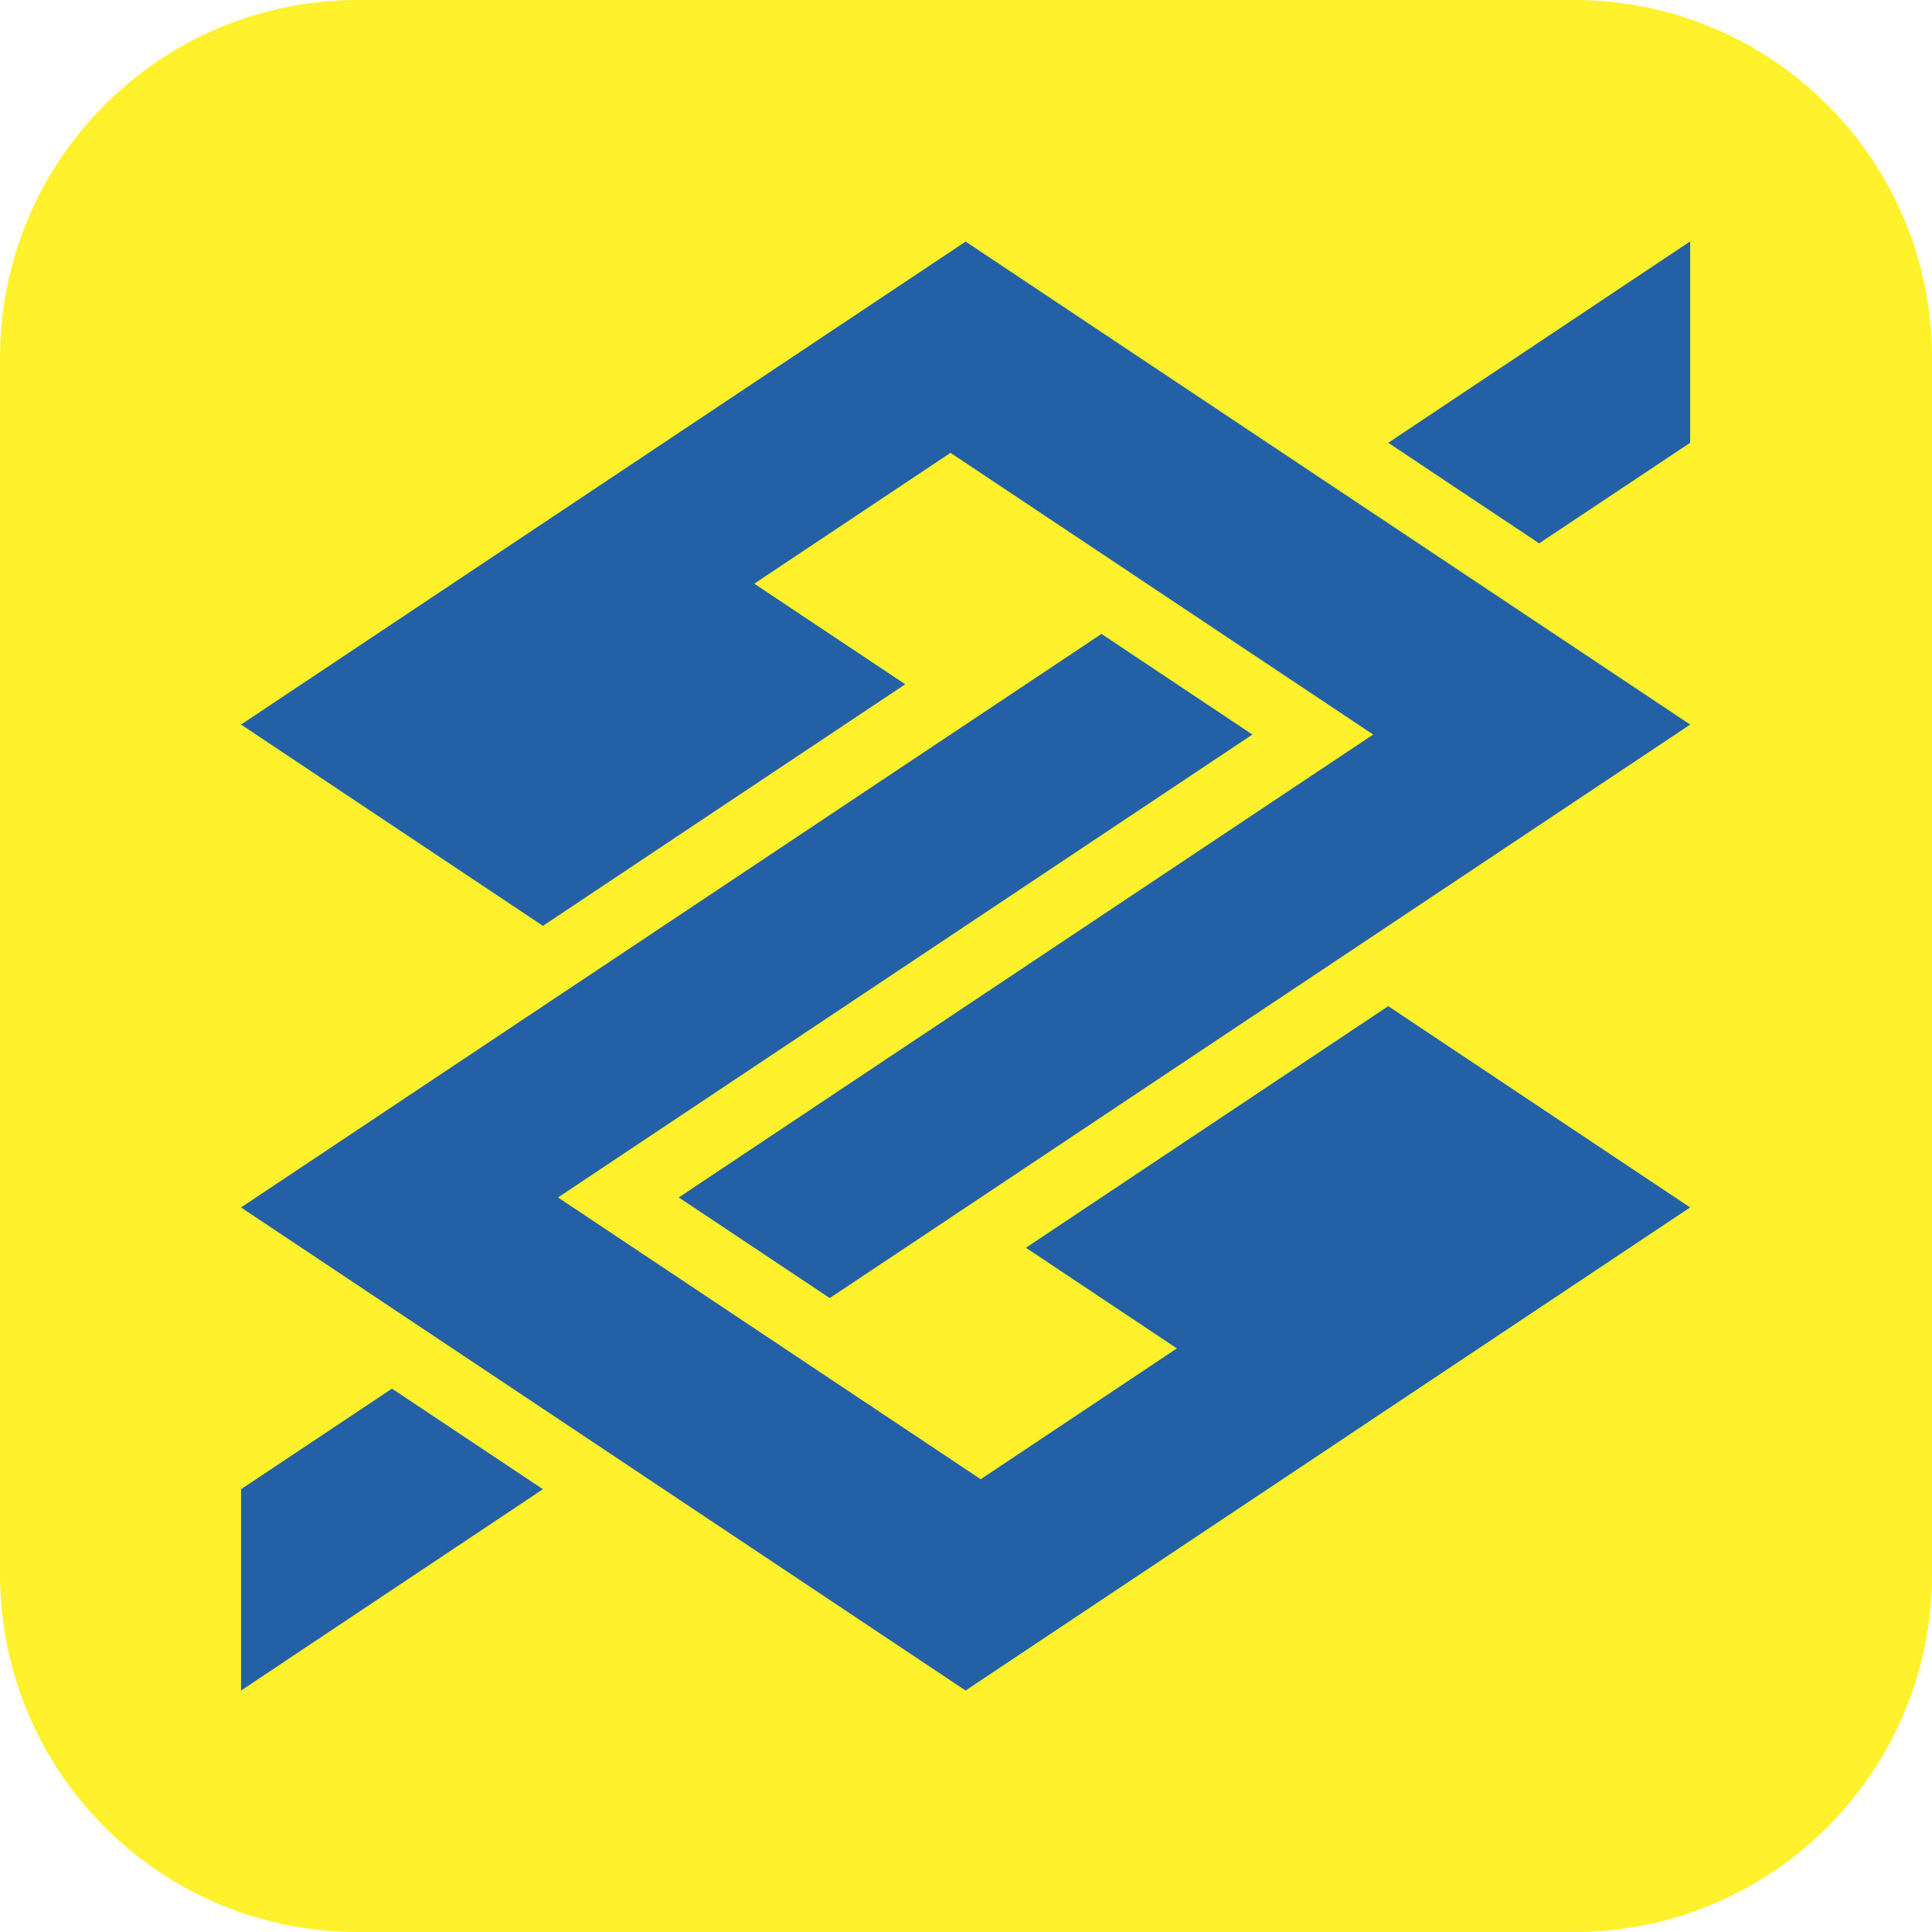
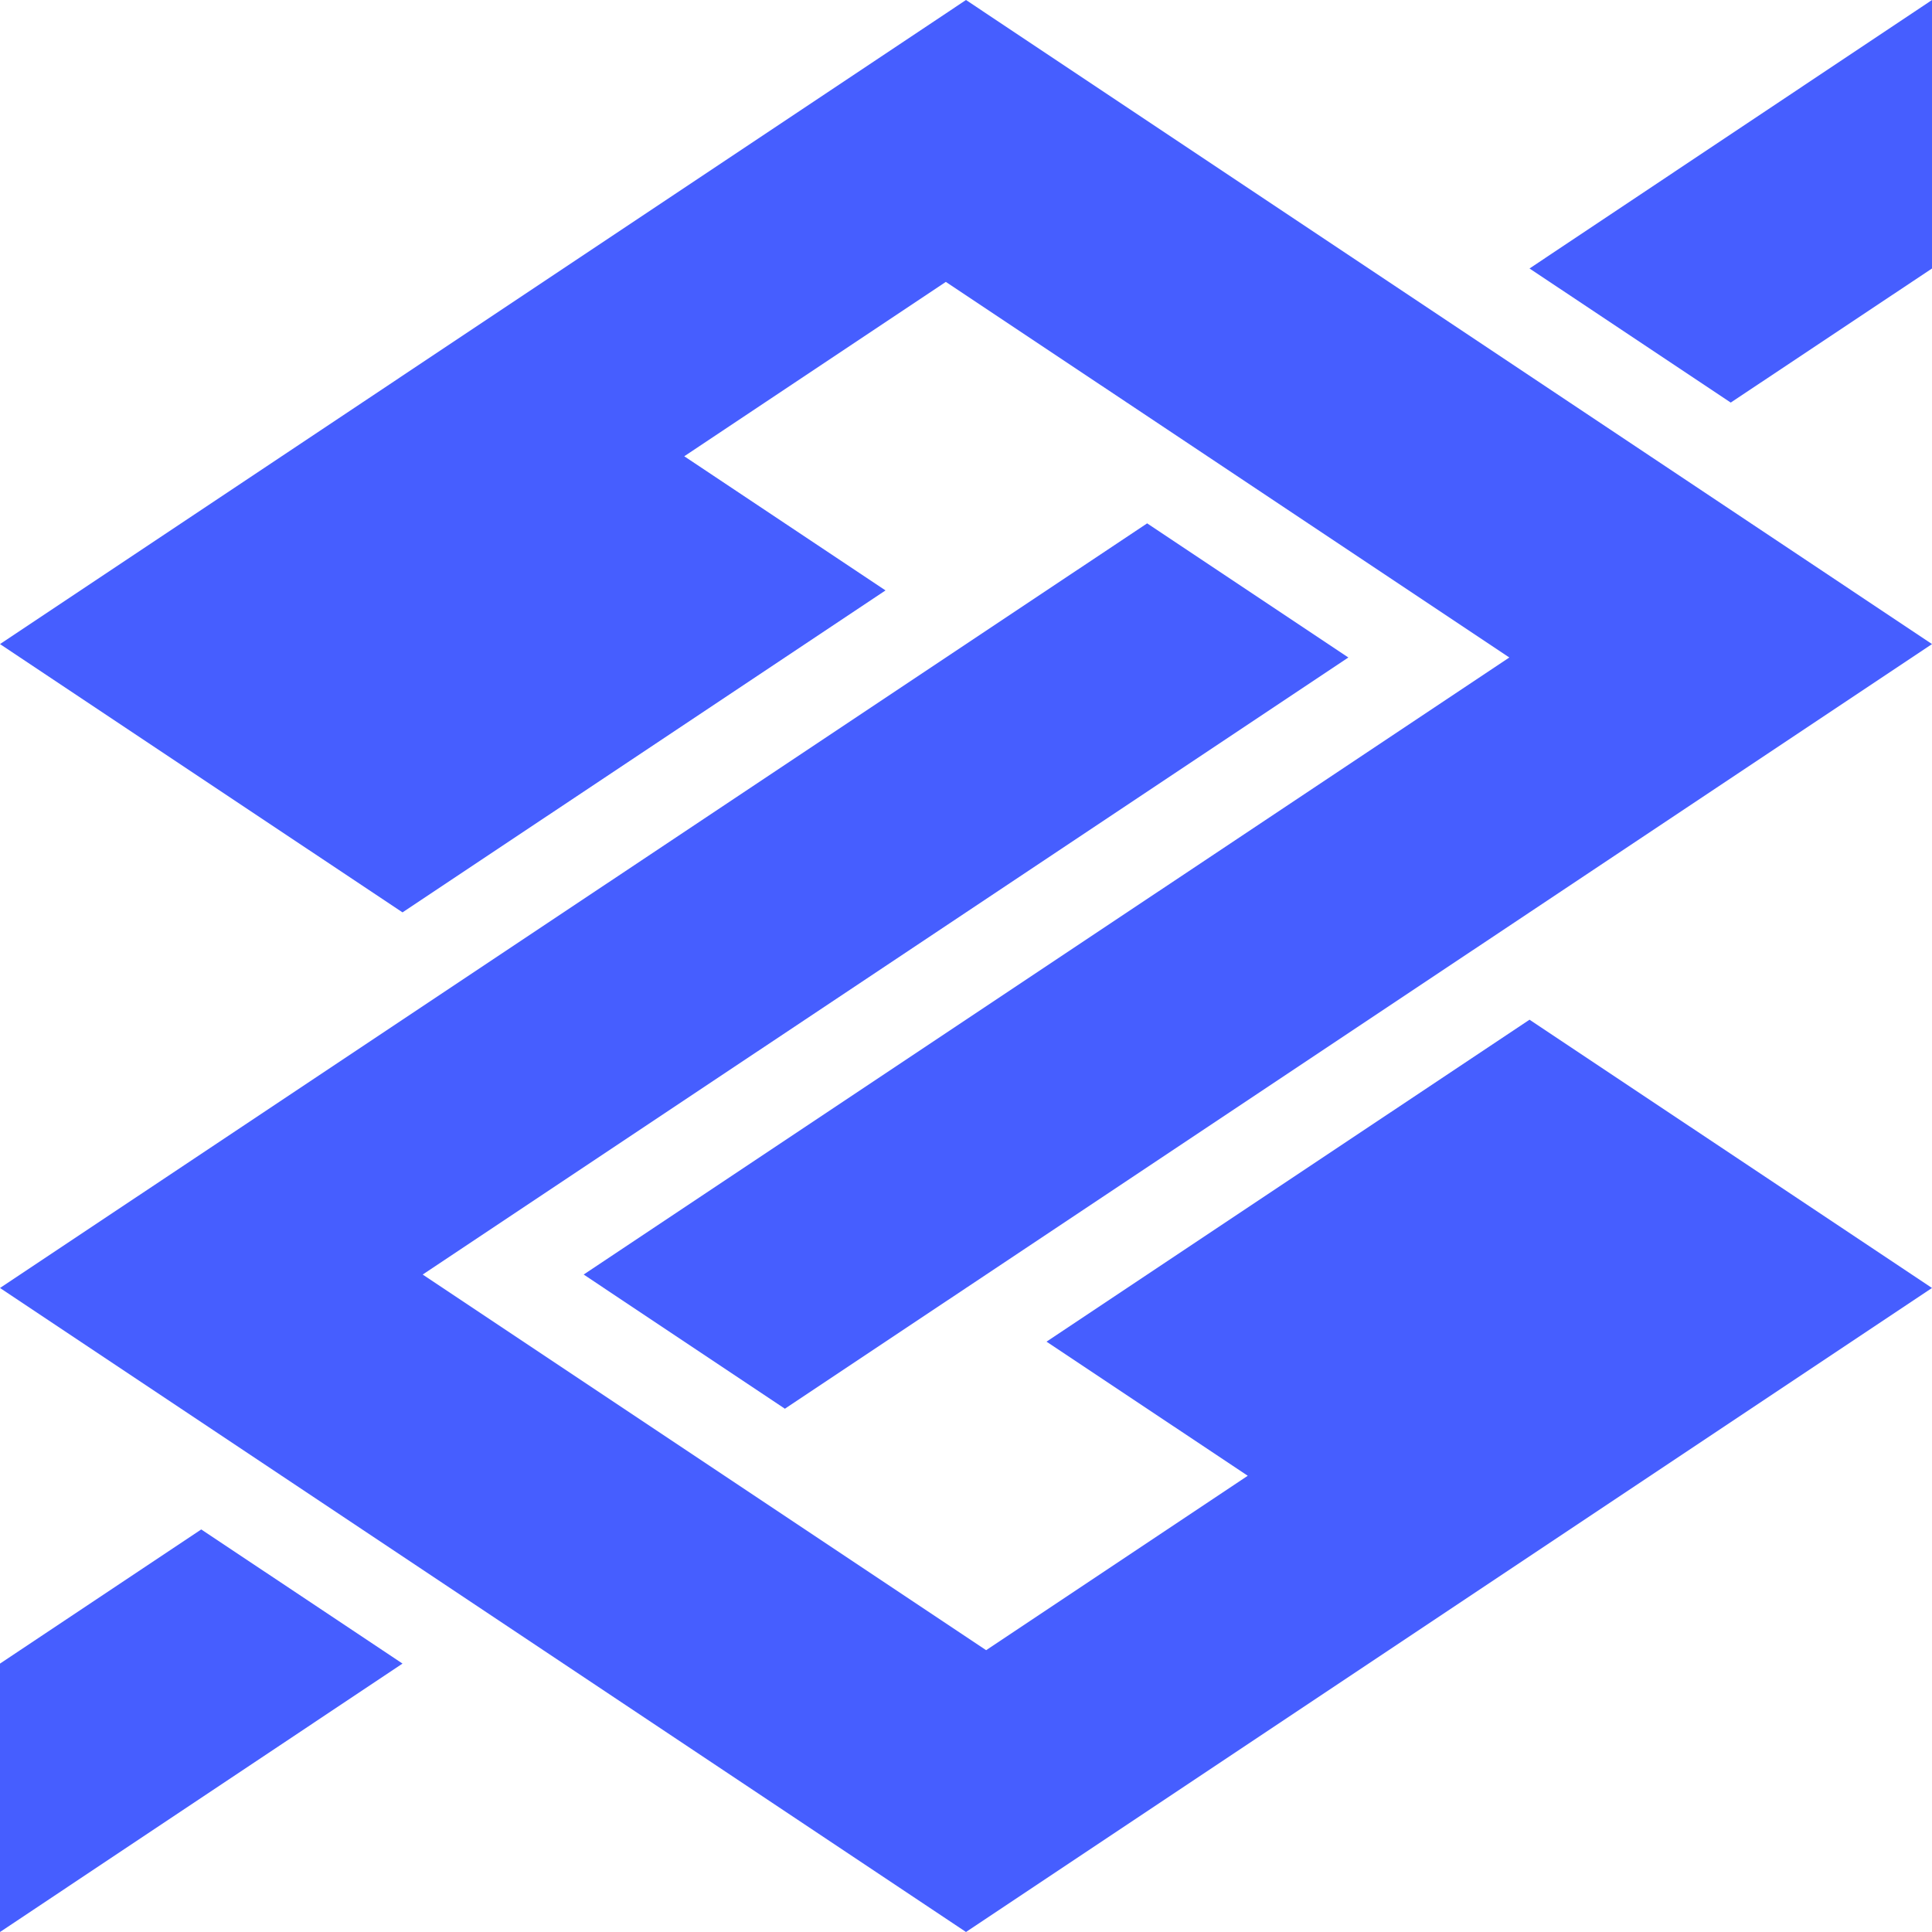
- <svg xmlns="http://www.w3.org/2000/svg" width="54" height="54">
-   <path fill="#fff22d" d="M0 10C0 4.477 4.477 0 10 0h34c5.523 0 10 4.477 10 10v34c0 5.523-4.477 10-10 10H10C4.477 54 0 49.523 0 44z" />
-   <path fill="#2360a5" d="m6.737 41.624 4.219-2.811 4.219 2.811-8.438 5.627zM47.24 12.376l-4.22 2.811-4.218-2.811 8.438-5.628zm0 21.372L26.988 47.251 6.737 33.748l24.05-16.03 4.218 2.813-19.408 12.938 11.814 7.876 5.483-3.657-4.219-2.813 10.127-6.753zM6.737 20.252l20.253-13.5 20.252 13.5-24.05 16.03-4.22-2.813 19.409-12.938-11.814-7.874-5.485 3.657 4.22 2.811-10.127 6.753z" />
+ <svg xmlns="http://www.w3.org/2000/svg" viewBox="0 0 500 500">
+   <path fill="#465eff" d="M500 0 395.84 69.482l52.076 34.705 52.087-34.705zM250 0 0 166.69l104.17 69.434 125-83.325-52.087-34.717 67.7-45.129 145.83 97.205-239.56 159.69 52.075 34.729 296.88-197.89zM0 333.33 250 500l250-166.67-104.16-69.434-125 83.325 52.075 34.705-67.7 45.142-145.82-97.217 239.56-159.69-52.076-34.718zm0 97.205v69.469l104.17-69.469-52.087-34.717z" />
</svg>
